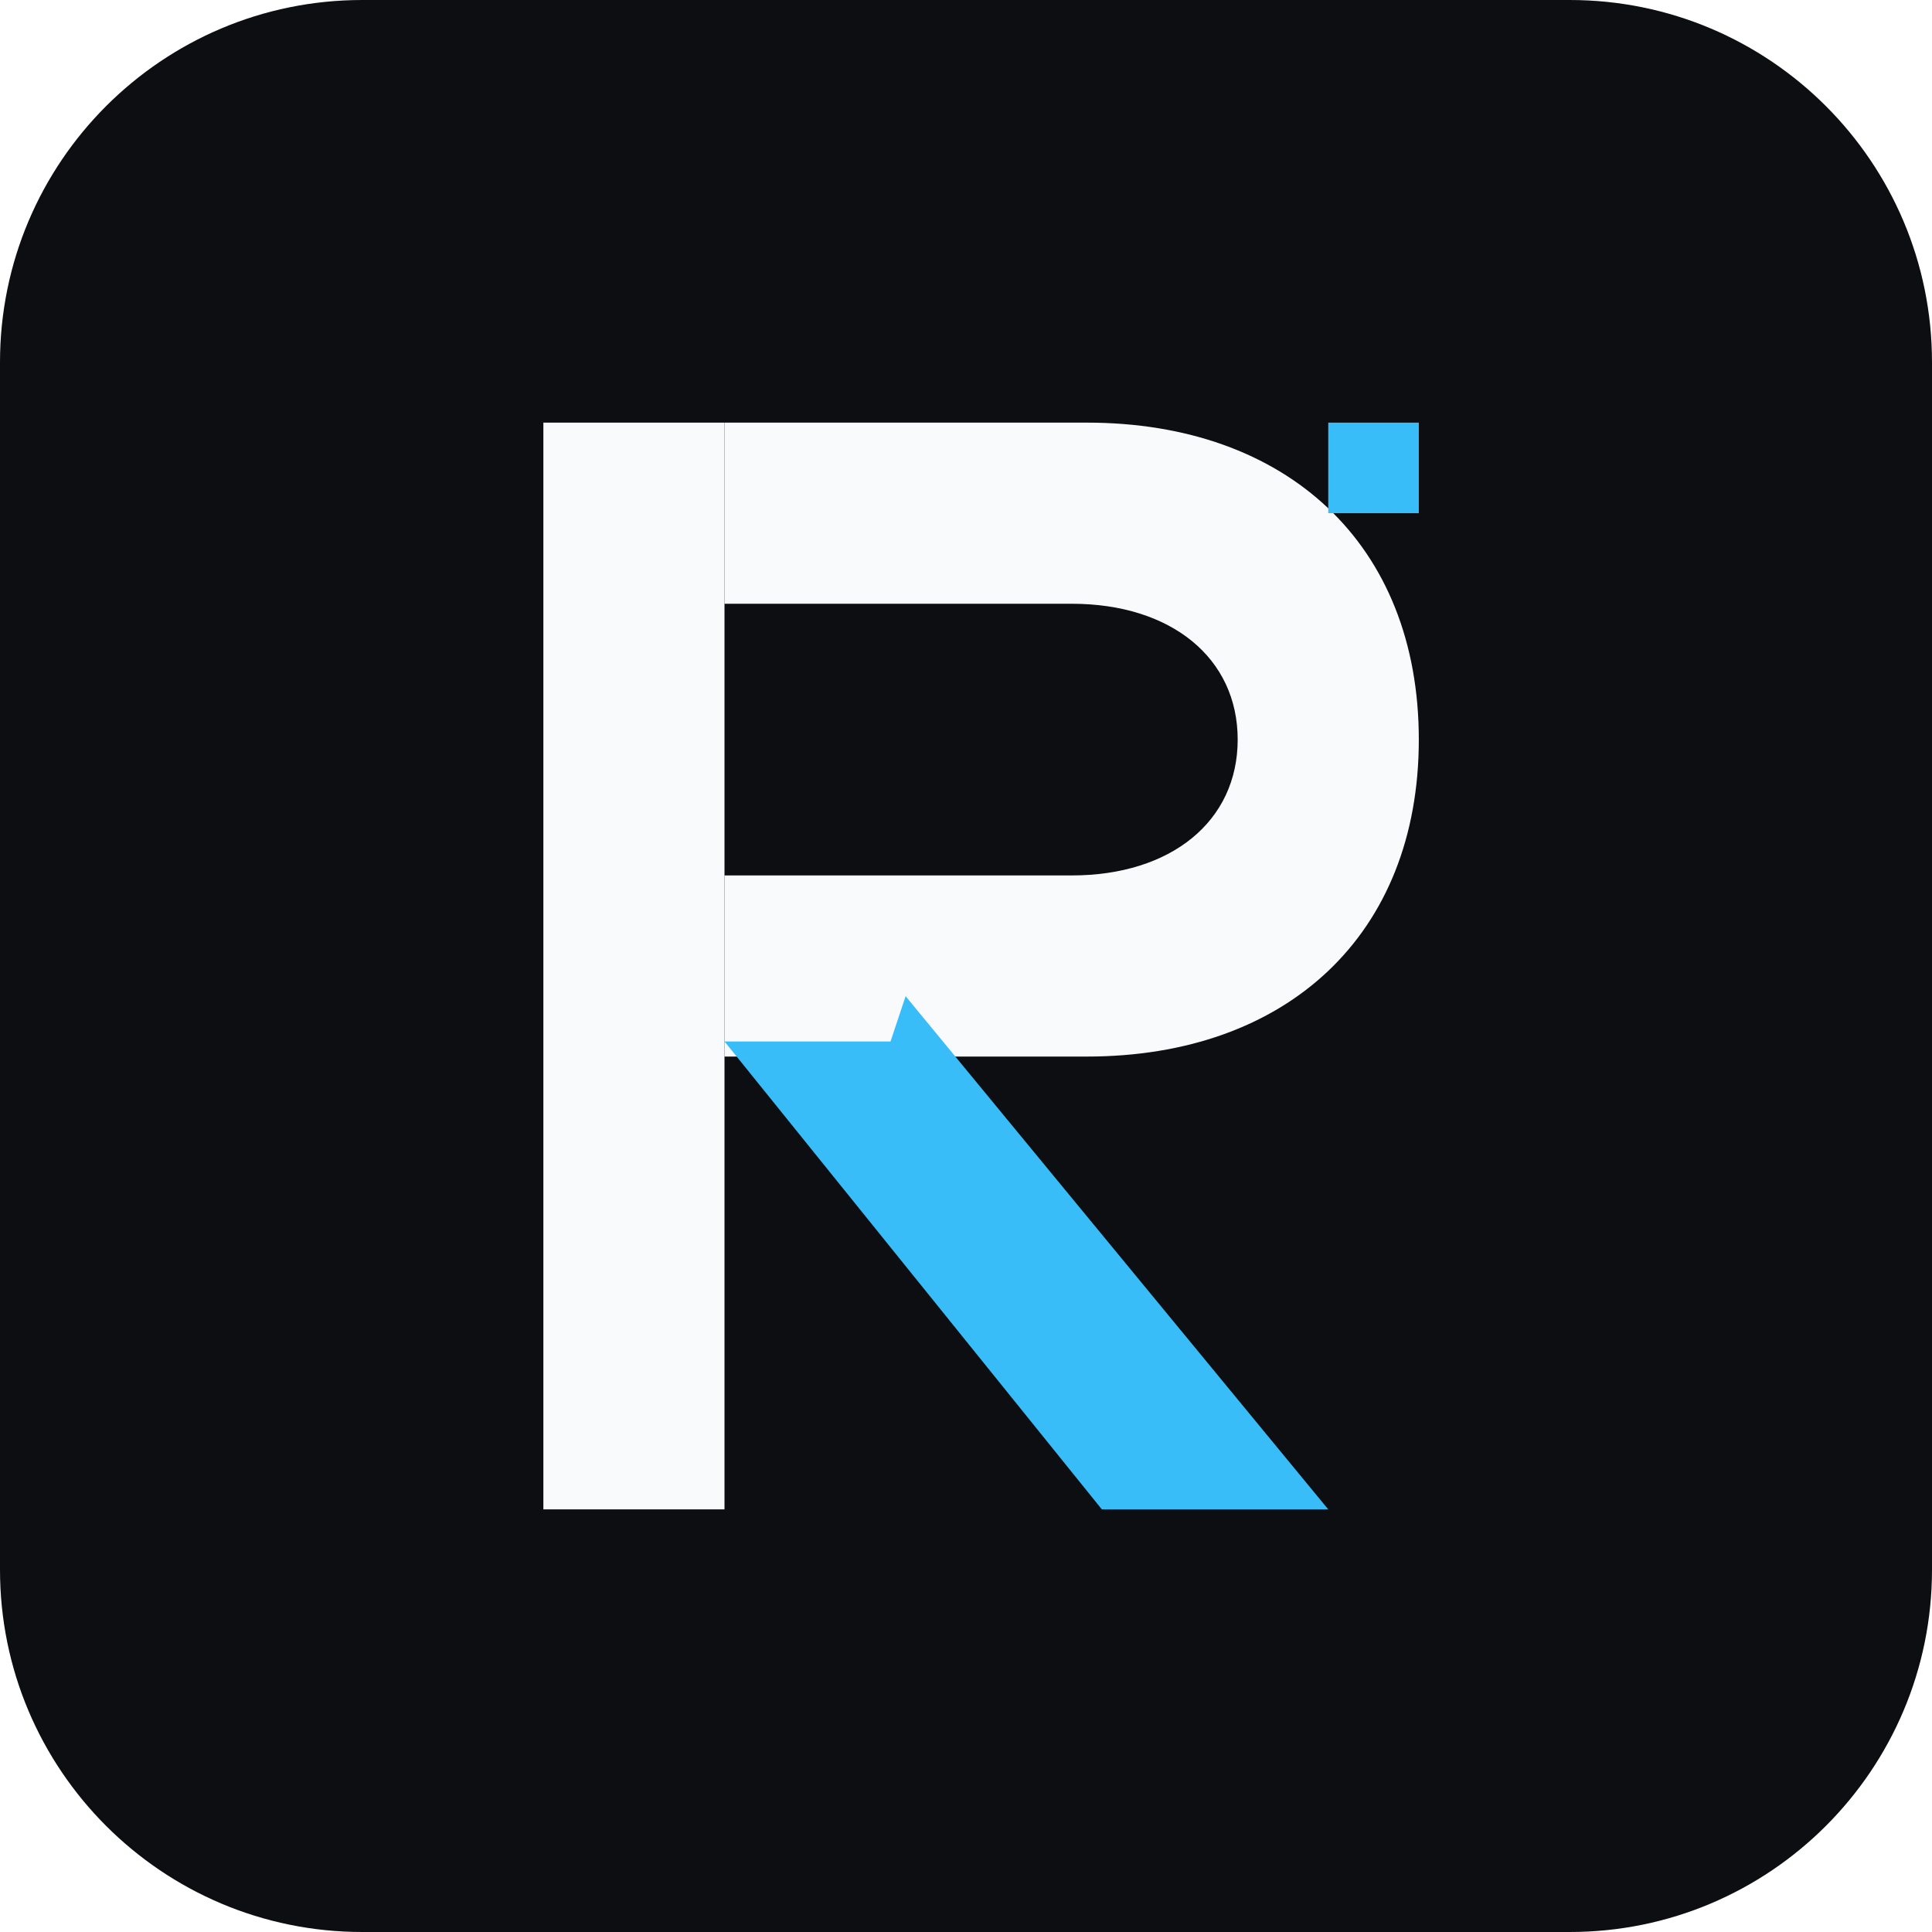
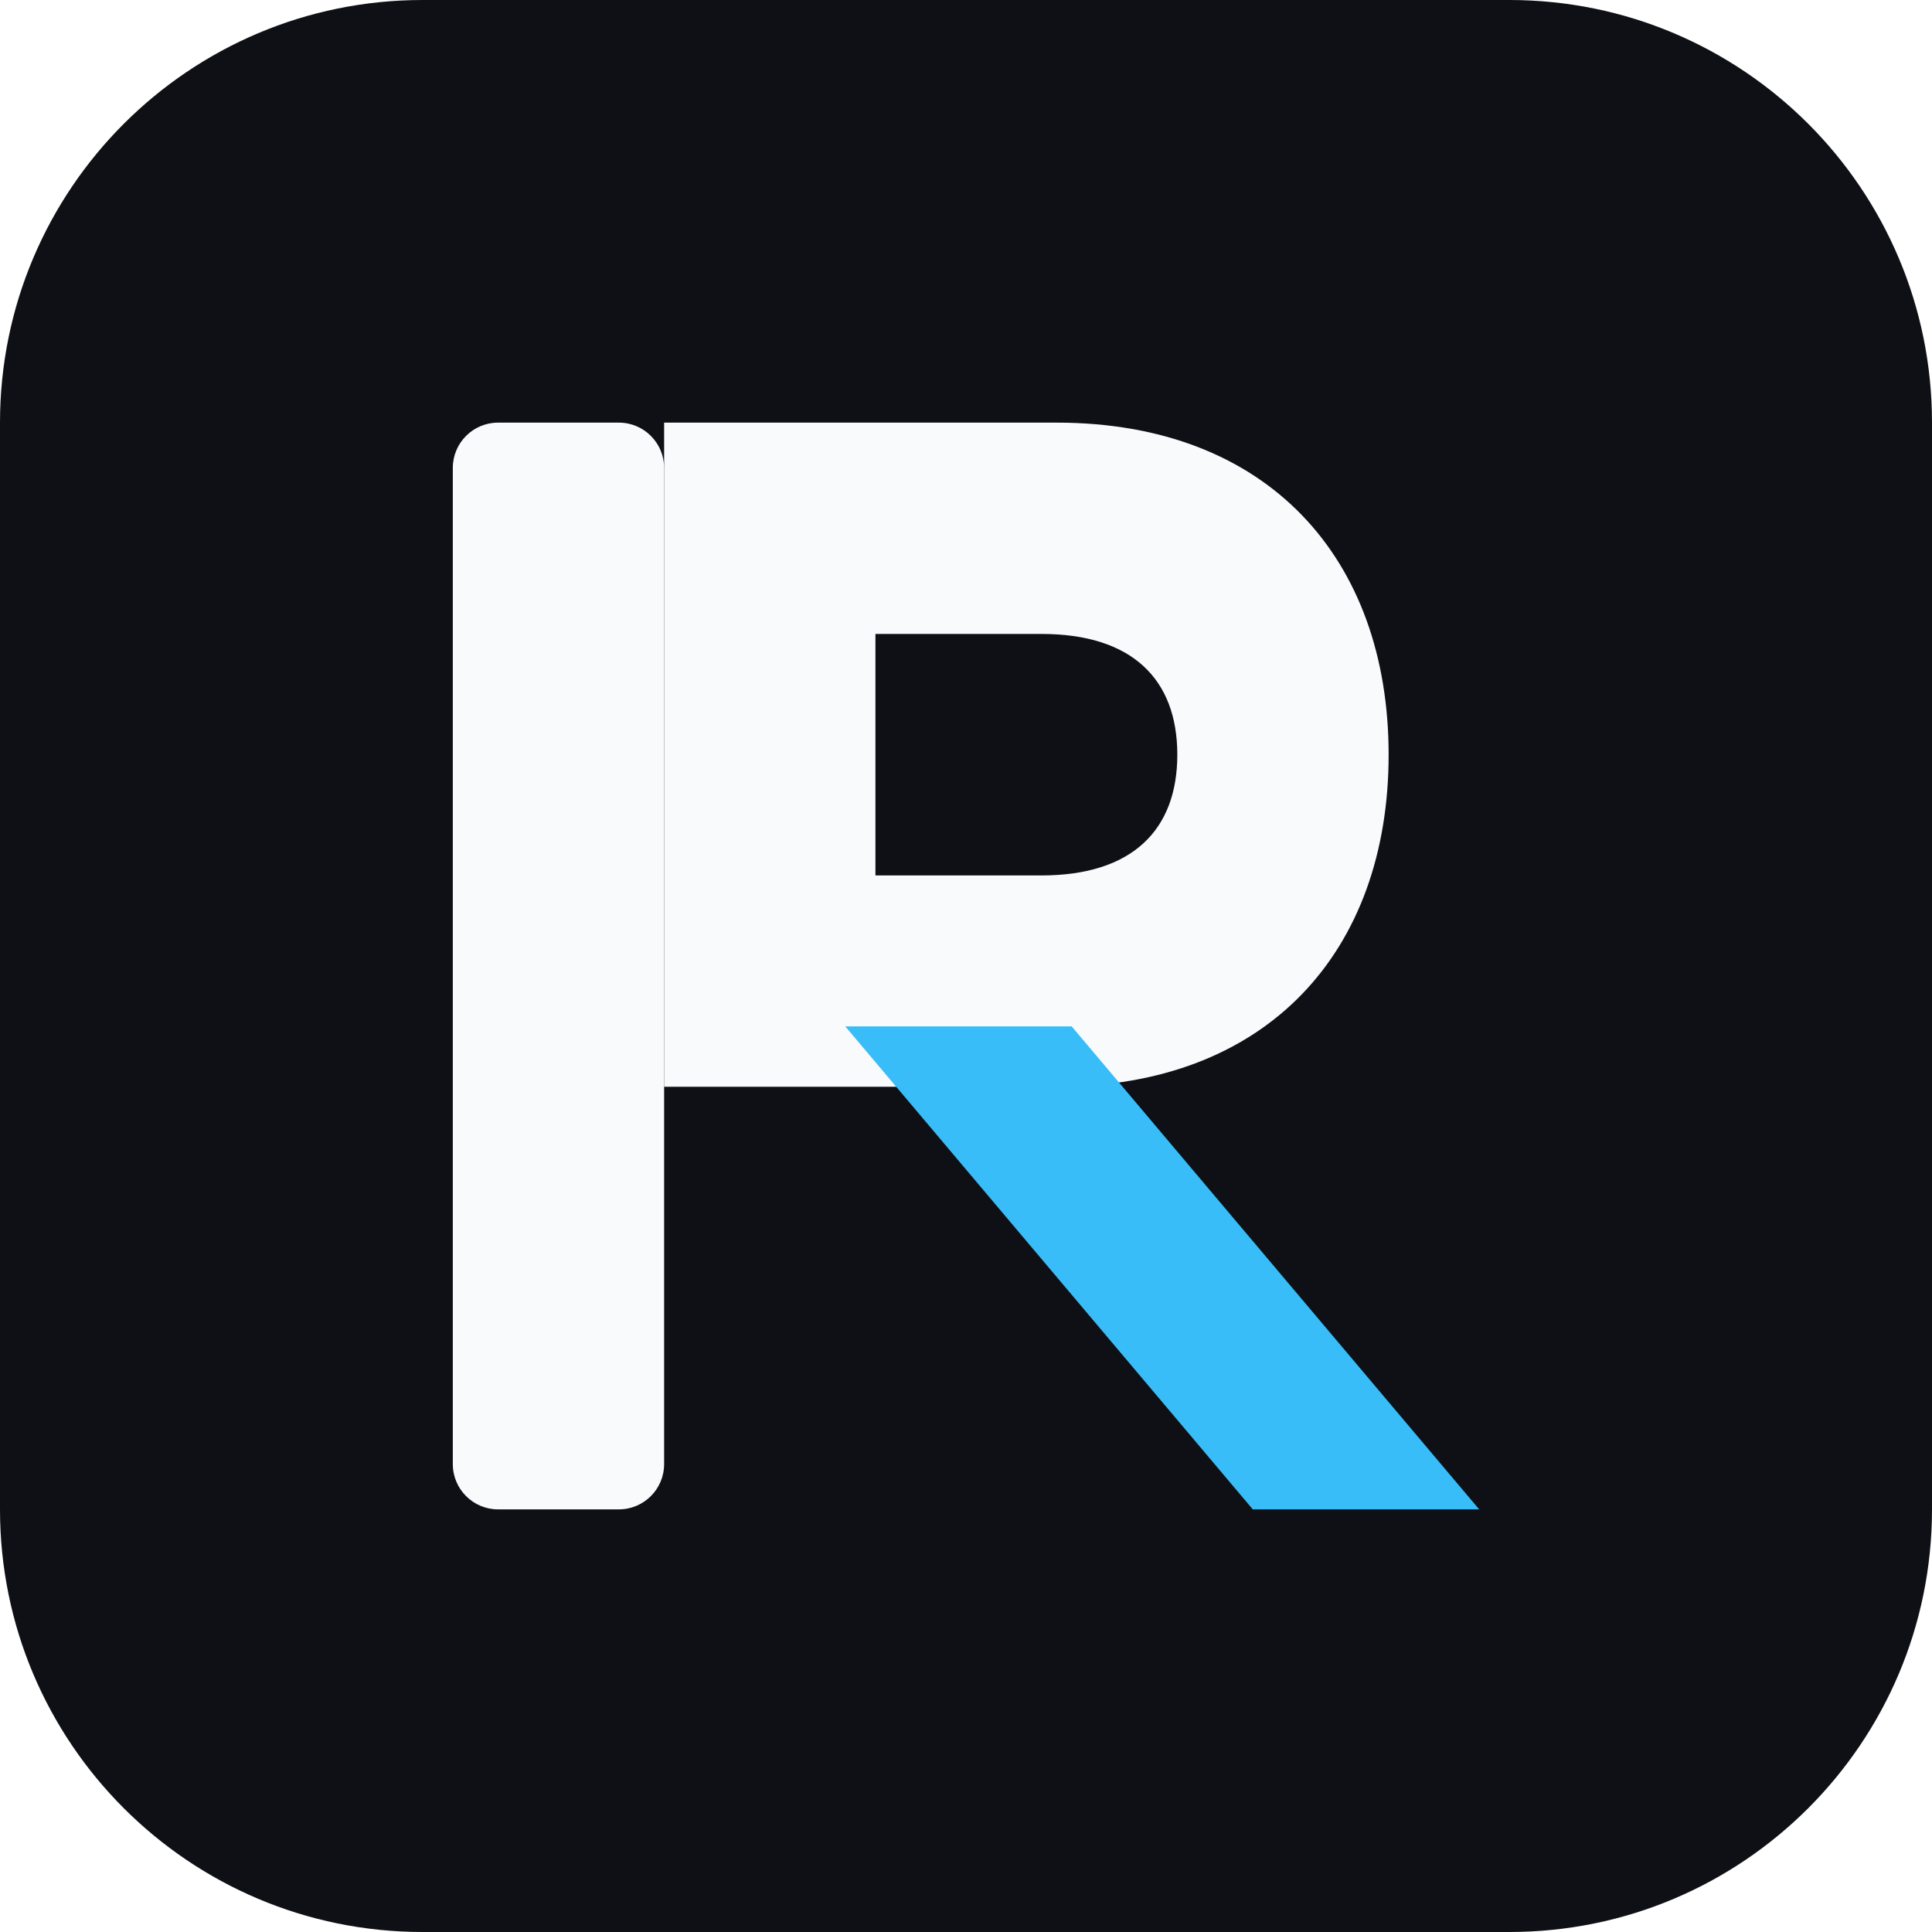
<svg xmlns="http://www.w3.org/2000/svg" viewBox="0 0 64 64" fill="none">
-   <rect width="64" height="64" rx="12" fill="#0D0E12" />
-   <path d="M18 14H24V50H18V14Z" fill="#F8FAFC" />
-   <path d="M24 14H36C42.627 14 47 18.03 47 24.5C47 30.97 42.627 35 36 35H24V14ZM24 20V29H35.5C38.8 29 41 27.2 41 24.5C41 21.8 38.8 20 35.5 20H24Z" fill="#F8FAFC" />
-   <path d="M30 33L44 50H36.5L24 34.5H29.5L30 33Z" fill="#38BDF8" />
-   <rect x="44" y="14" width="3" height="3" fill="#38BDF8" />
+   <rect width="64" height="64" rx="14" fill="#0E1015" />
+   <rect x="15" y="14" width="7" height="36" rx="1.5" fill="#F8FAFC" />
+   <path d="M22 14H35C42 14 46 18.5 46 25C46 31.5 42 36 35 36H22V14ZM29 21V29H34.5C37.5 29 39 27.5 39 25C39 22.5 37.5 21 34.5 21H29Z" fill="#F8FAFC" />
+   <path d="M28 34L41.5 50H49L35.5 34H28Z" fill="#38BDF8" />
</svg>
